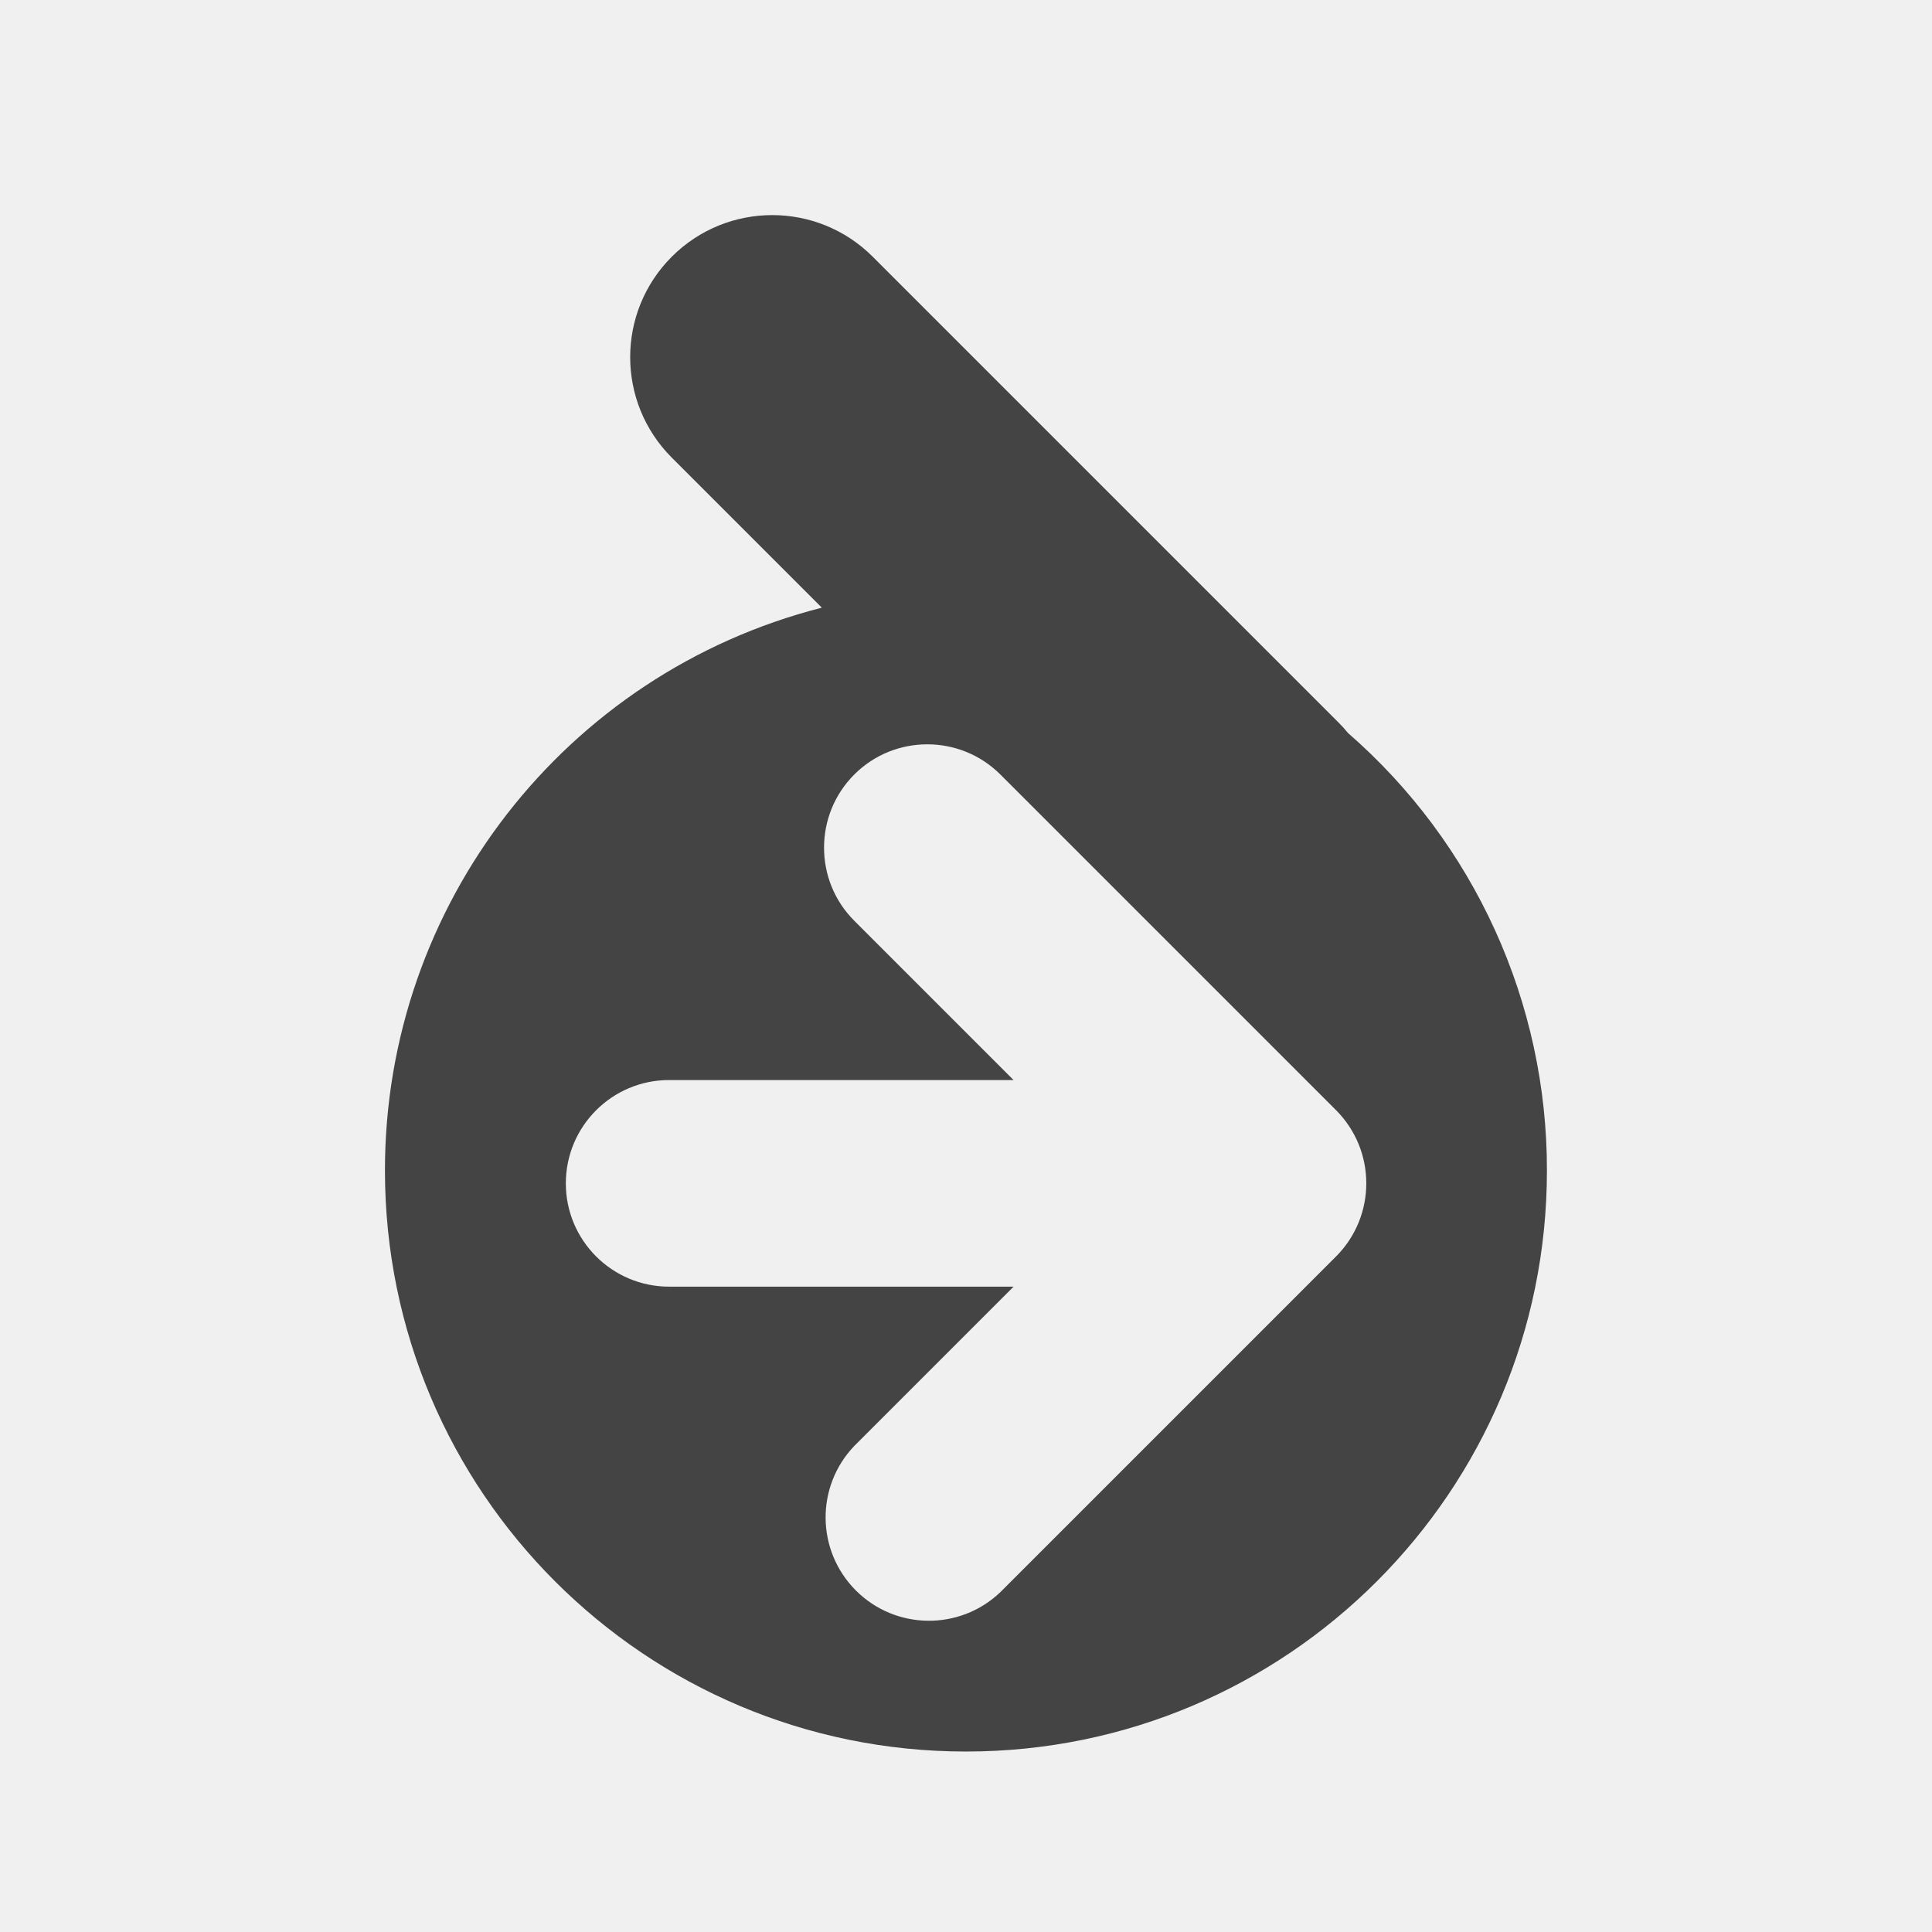
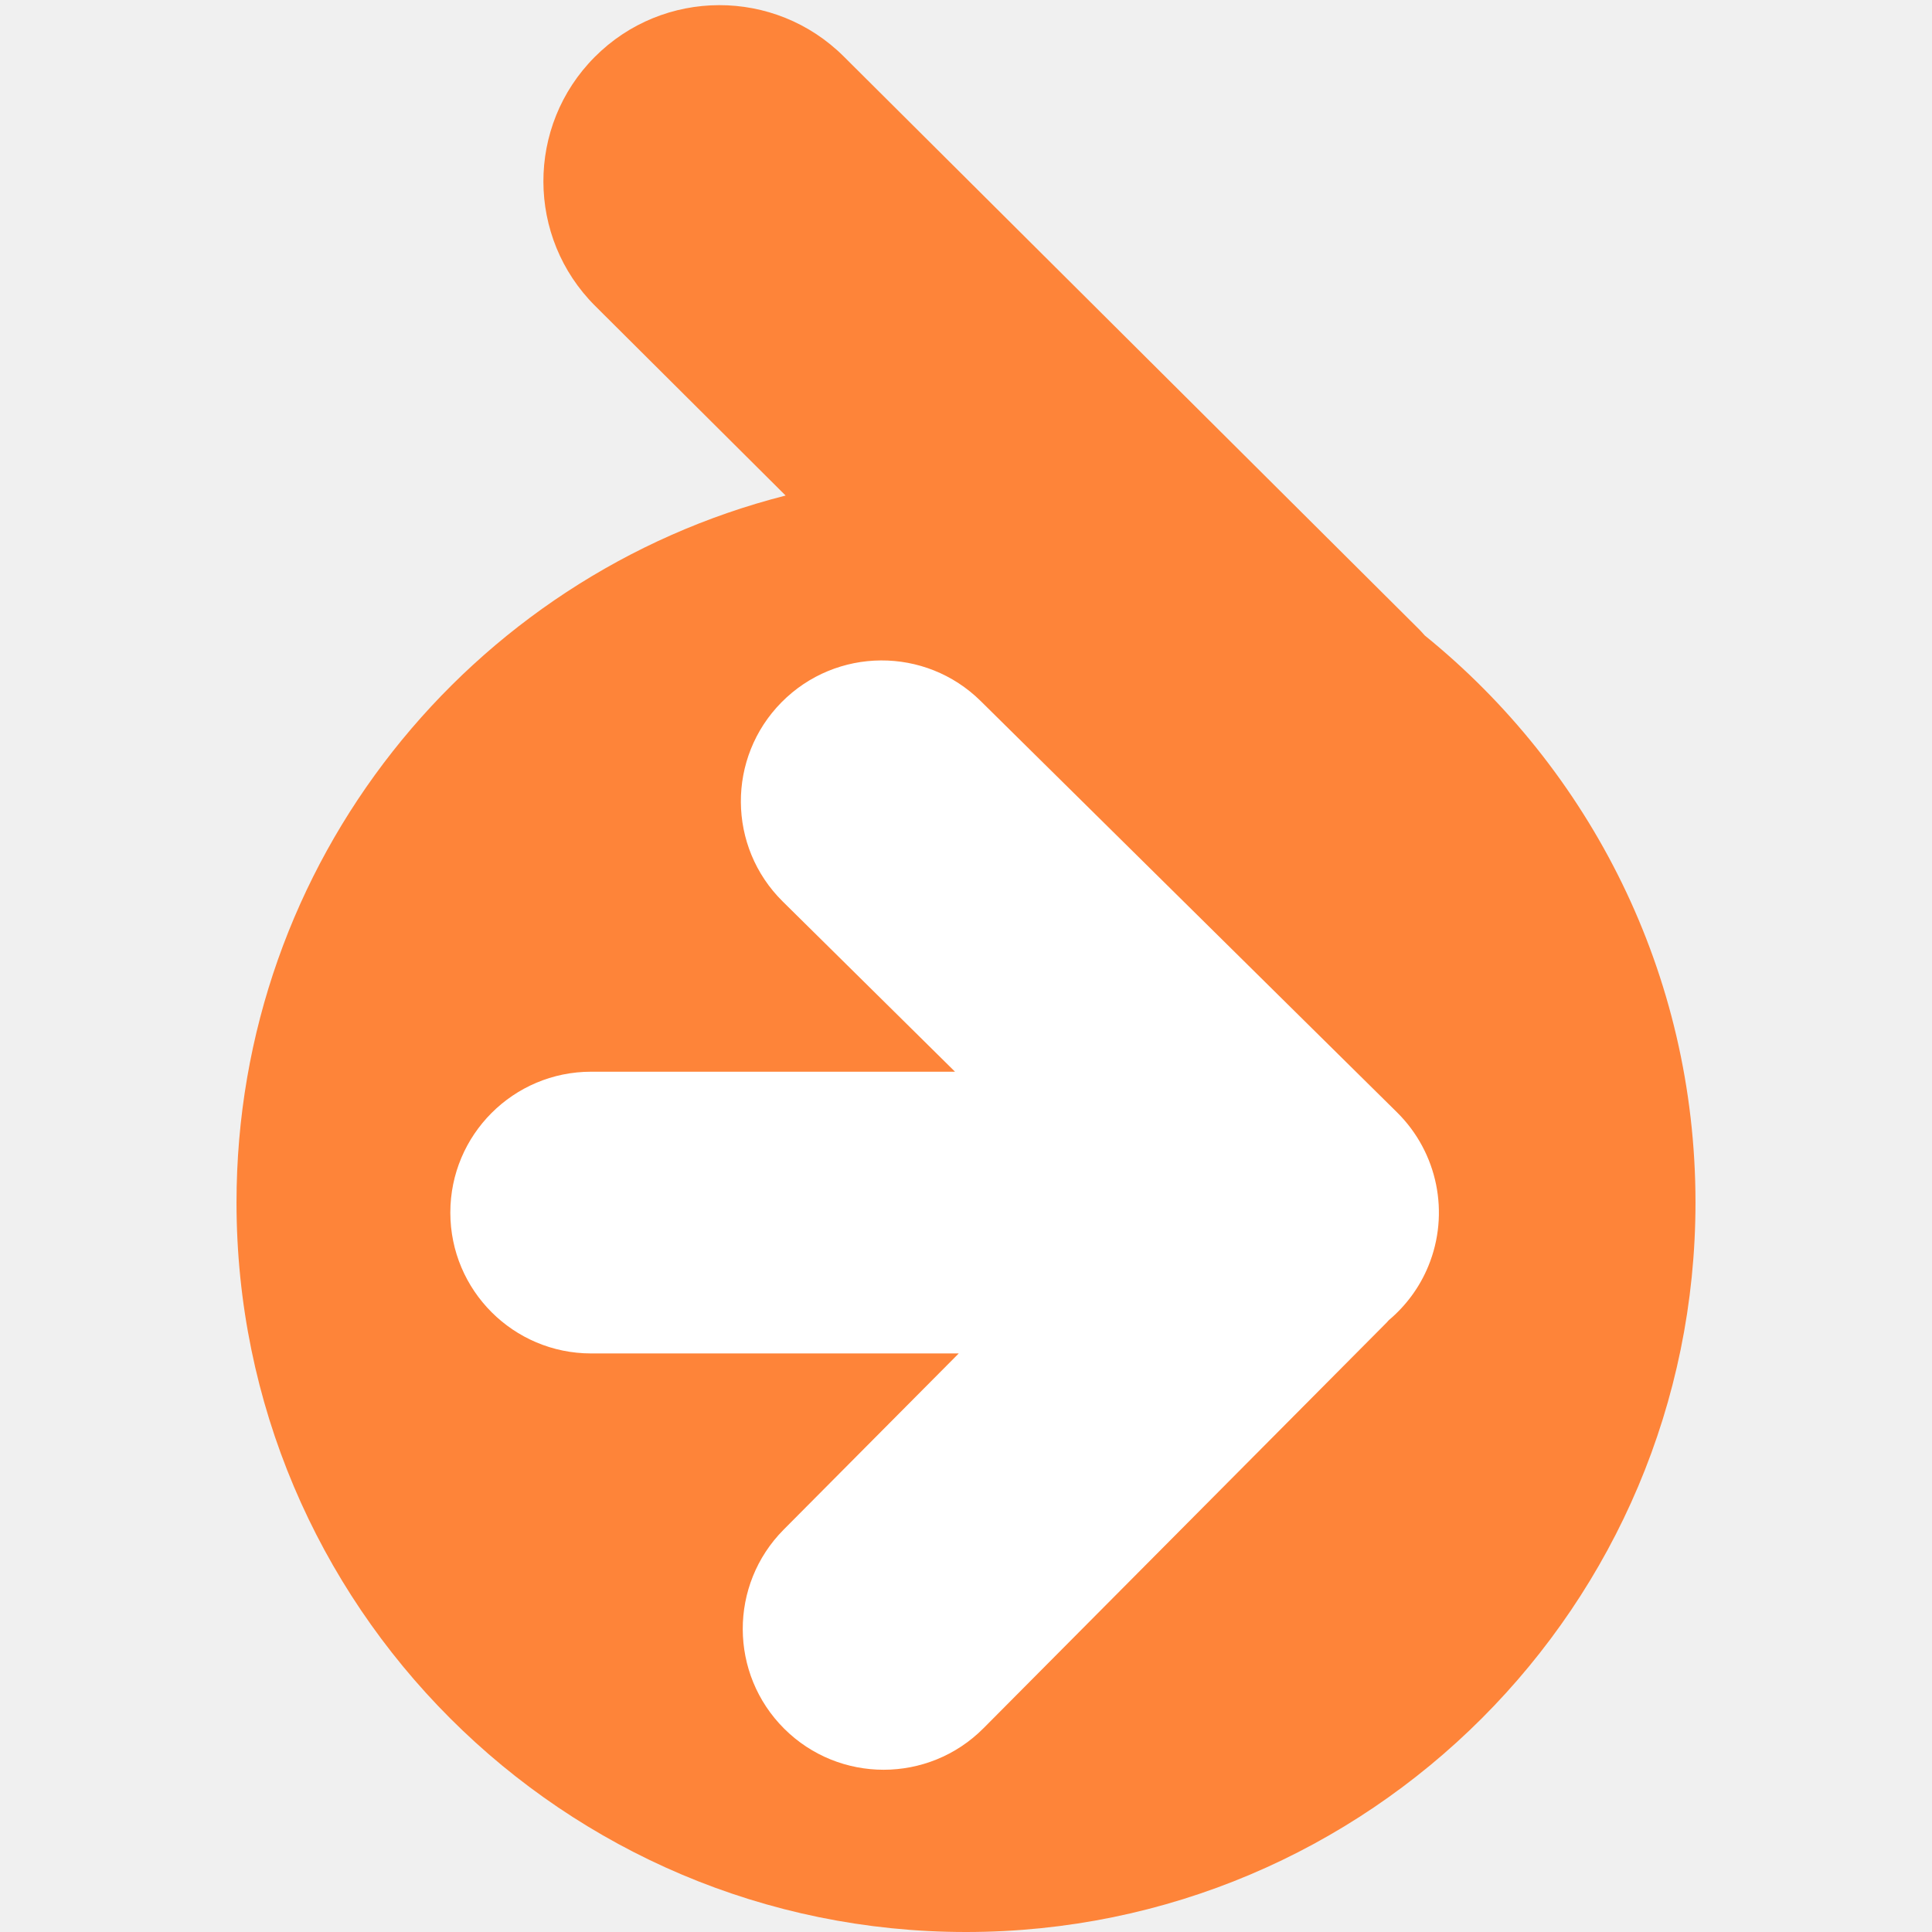
- <svg xmlns="http://www.w3.org/2000/svg" version="1.1" width="32" height="32" viewBox="0 0 32 32">
-   <path fill="#444" d="M22.325 12.138a2.167 2.167 0 0 0-.172-.188l-7.698-7.698a2.353 2.353 0 0 0-3.328 3.328l2.485 2.485a9.616 9.616 0 0 0-7.236 9.323c0 5.316 4.307 9.623 9.623 9.623s9.623-4.307 9.623-9.623a9.59 9.59 0 0 0-3.297-7.249zm-.196 8.673l-5.56 5.56a1.712 1.712 0 0 1-2.42-2.421l2.639-2.639h-5.705a1.71 1.71 0 1 1 0-3.422h5.705l-2.639-2.639c-.667-.667-.667-1.753 0-2.421s1.754-.667 2.421 0l5.56 5.56a1.715 1.715 0 0 1 0 2.421z" />
+ <svg xmlns="http://www.w3.org/2000/svg" width="800px" height="800px" viewBox="-41.5 0 339 339" version="1.1" preserveAspectRatio="xMidYMid">
+   <g>
+     <path d="M208.493,111.501 C208.199,111.183 207.931,110.849 207.621,110.54 L106.545,9.905 C94.453,-2.132 74.89,-2.092 62.85,10.001 C50.81,22.093 50.853,41.656 62.945,53.694 L96.348,86.951 C40.966,101.04 0,151.232 0,211 C0,281.692 57.308,339 128,339 C198.692,339 256,281.692 256,211 C256,170.811 237.465,134.968 208.493,111.501" fill="#FE8439">
+ 
+ </path>
+     <path d="M203.633,195.181 L130.585,123.016 C120.874,113.422 105.226,113.521 95.63,123.228 C86.036,132.94 86.131,148.59 95.843,158.184 L126.073,188.048 L62.235,188.048 C48.583,188.048 37.517,199.114 37.517,212.765 C37.517,226.417 48.583,237.483 62.235,237.483 L126.728,237.483 L96.012,268.39 C86.39,278.072 86.44,293.722 96.121,303.347 C100.943,308.138 107.245,310.531 113.545,310.531 C119.895,310.531 126.247,308.098 131.078,303.238 L201.809,232.065 C201.939,231.935 202.048,231.791 202.174,231.658 C205.161,229.144 207.58,225.921 209.126,222.155 C212.935,212.881 210.764,202.228 203.633,195.181" fill="#FFFFFF">
+ 
+ </path>
+   </g>
</svg>
